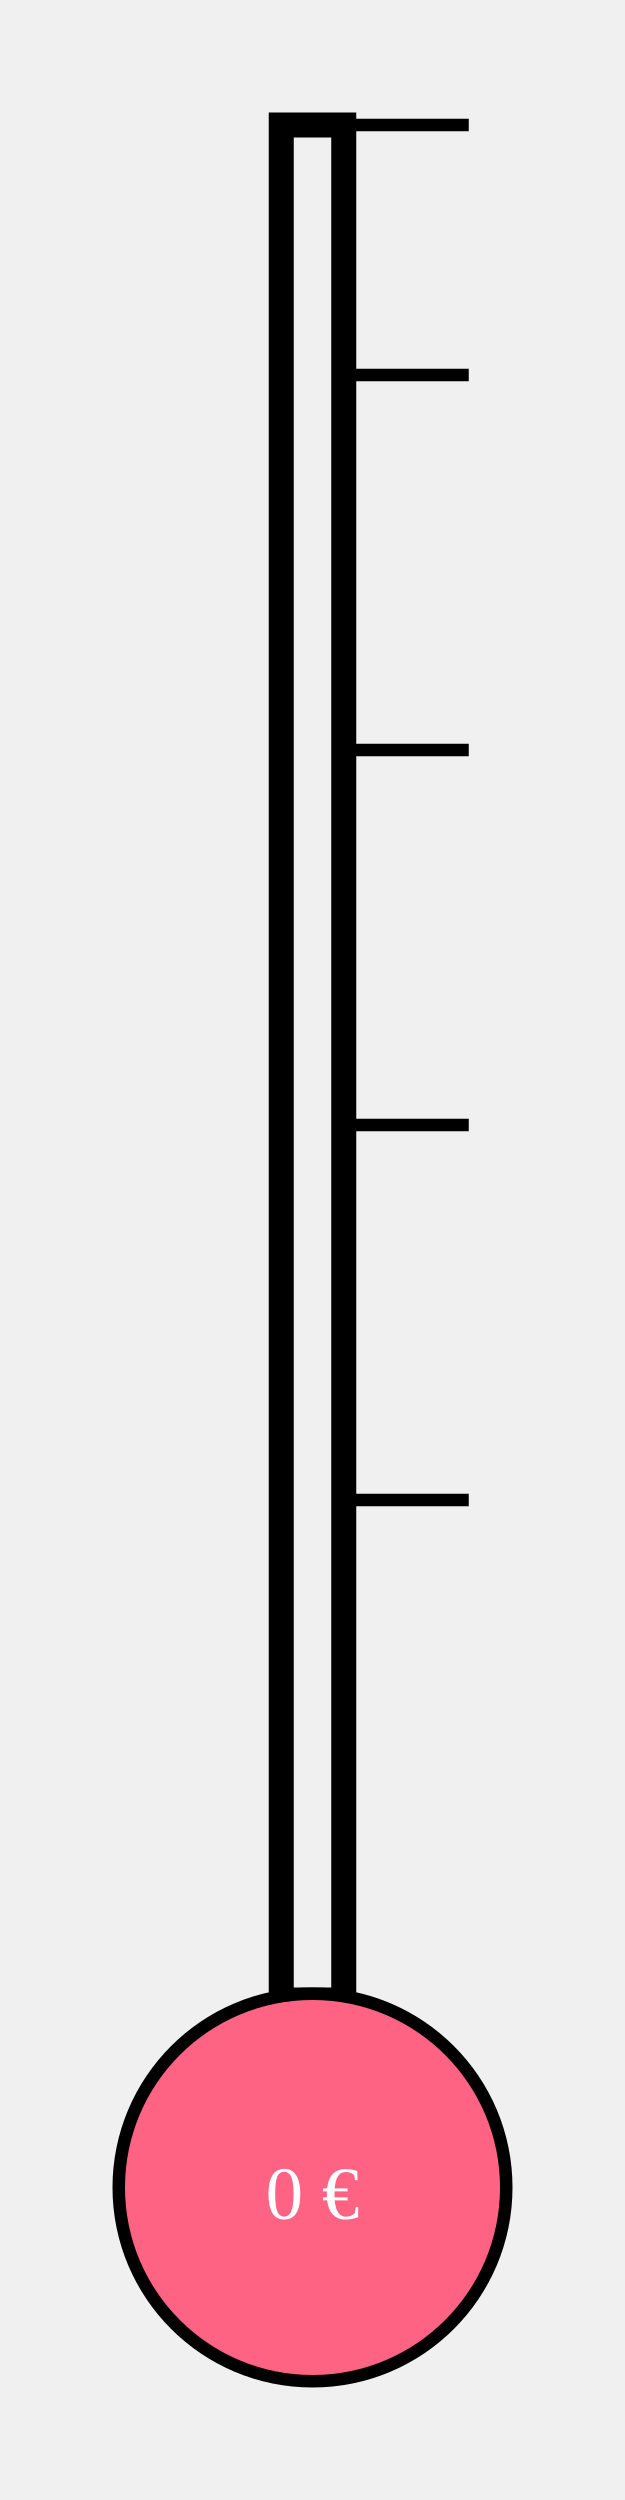
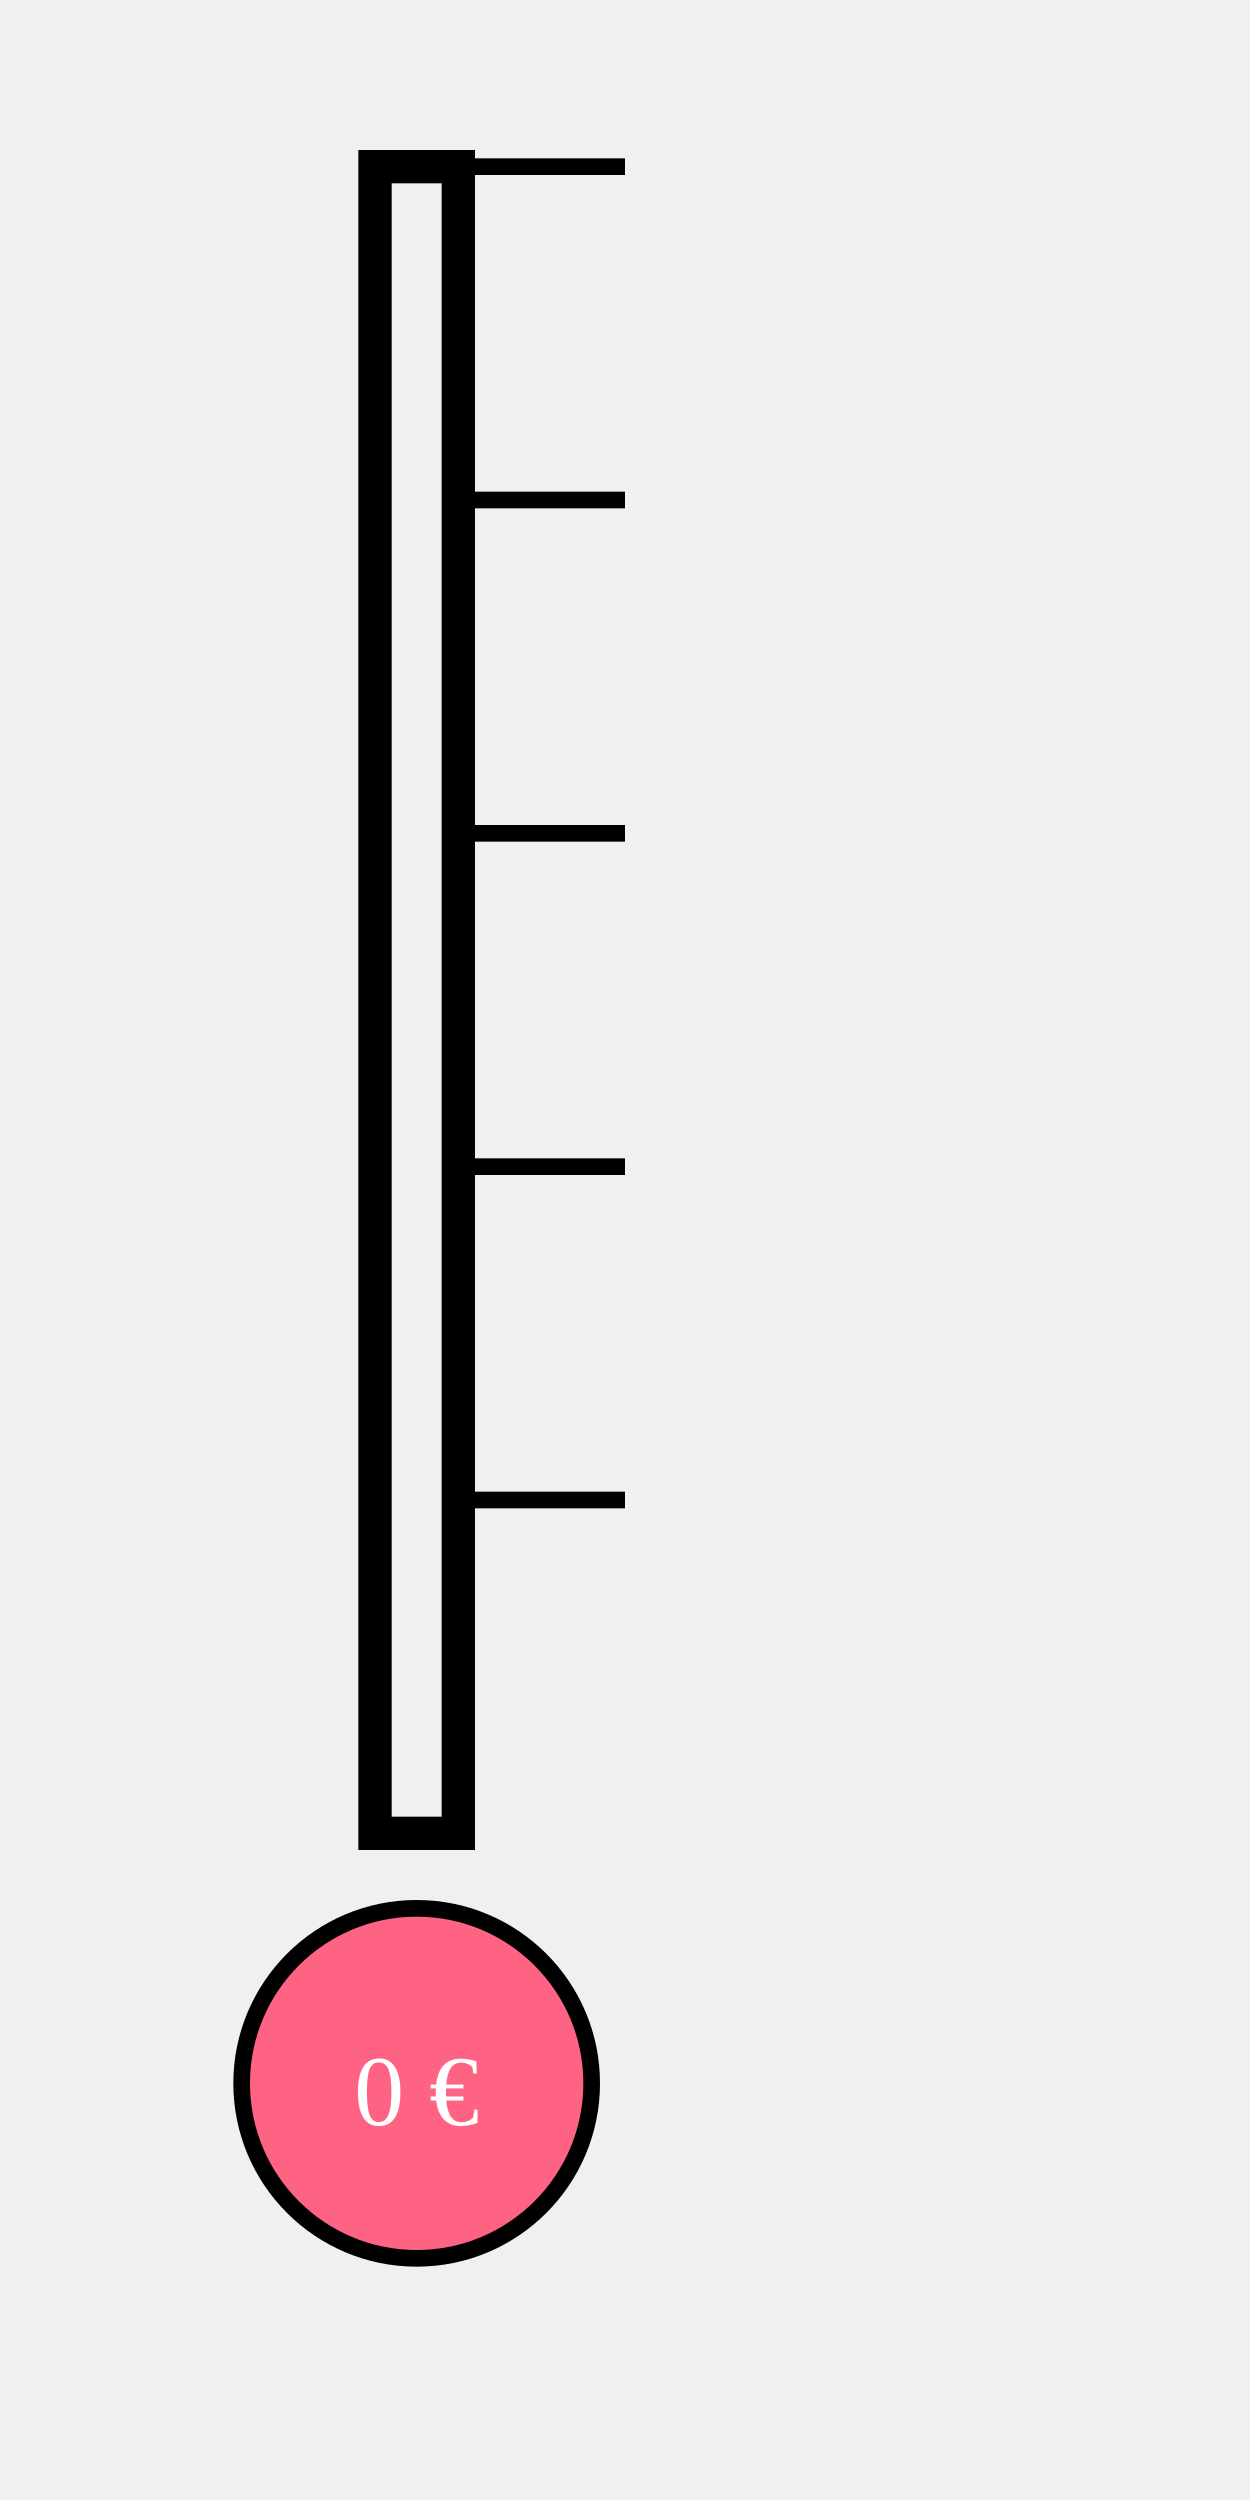
- <svg xmlns="http://www.w3.org/2000/svg" viewBox="0 0 100 400" id="thermometer-svg">
-   <rect x="45" y="20" width="10" height="300" fill="none" stroke="#000" stroke-width="4" />
-   <circle cx="50" cy="350" r="30" fill="none" stroke="#000" stroke-width="4" />
-   <circle cx="50" cy="350" r="30" fill="#FF6384" />
-   <rect id="thermo-fill" x="45" y="320" width="10" height="0" fill="#FF6384" />
-   <line x1="55" y1="240" x2="75" y2="240" stroke="#000" stroke-width="2" />
+ <svg xmlns="http://www.w3.org/2000/svg" viewBox="0 0 150 300" id="thermometer-svg">
+   <rect x="45" y="20" width="10" height="200" fill="none" stroke="#000" stroke-width="4" />
+   <circle cx="50" cy="250" r="20" fill="none" stroke="#000" stroke-width="4" />
  <line x1="55" y1="180" x2="75" y2="180" stroke="#000" stroke-width="2" />
-   <line x1="55" y1="120" x2="75" y2="120" stroke="#000" stroke-width="2" />
+   <line x1="55" y1="140" x2="75" y2="140" stroke="#000" stroke-width="2" />
+   <line x1="55" y1="100" x2="75" y2="100" stroke="#000" stroke-width="2" />
  <line x1="55" y1="60" x2="75" y2="60" stroke="#000" stroke-width="2" />
  <line x1="55" y1="20" x2="75" y2="20" stroke="#000" stroke-width="2" />
-   <text id="current-amount" x="50" y="355" font-size="12" text-anchor="middle" fill="#fff">0 €</text>
+   <rect id="thermo-fill" x="45" y="220" width="10" height="0" fill="#FF6384" />
+   <circle cx="50" cy="250" r="20" fill="#FF6384" />
+   <text id="current-amount" x="50" y="255" font-size="12" text-anchor="middle" fill="#fff">0 €</text>
</svg>
